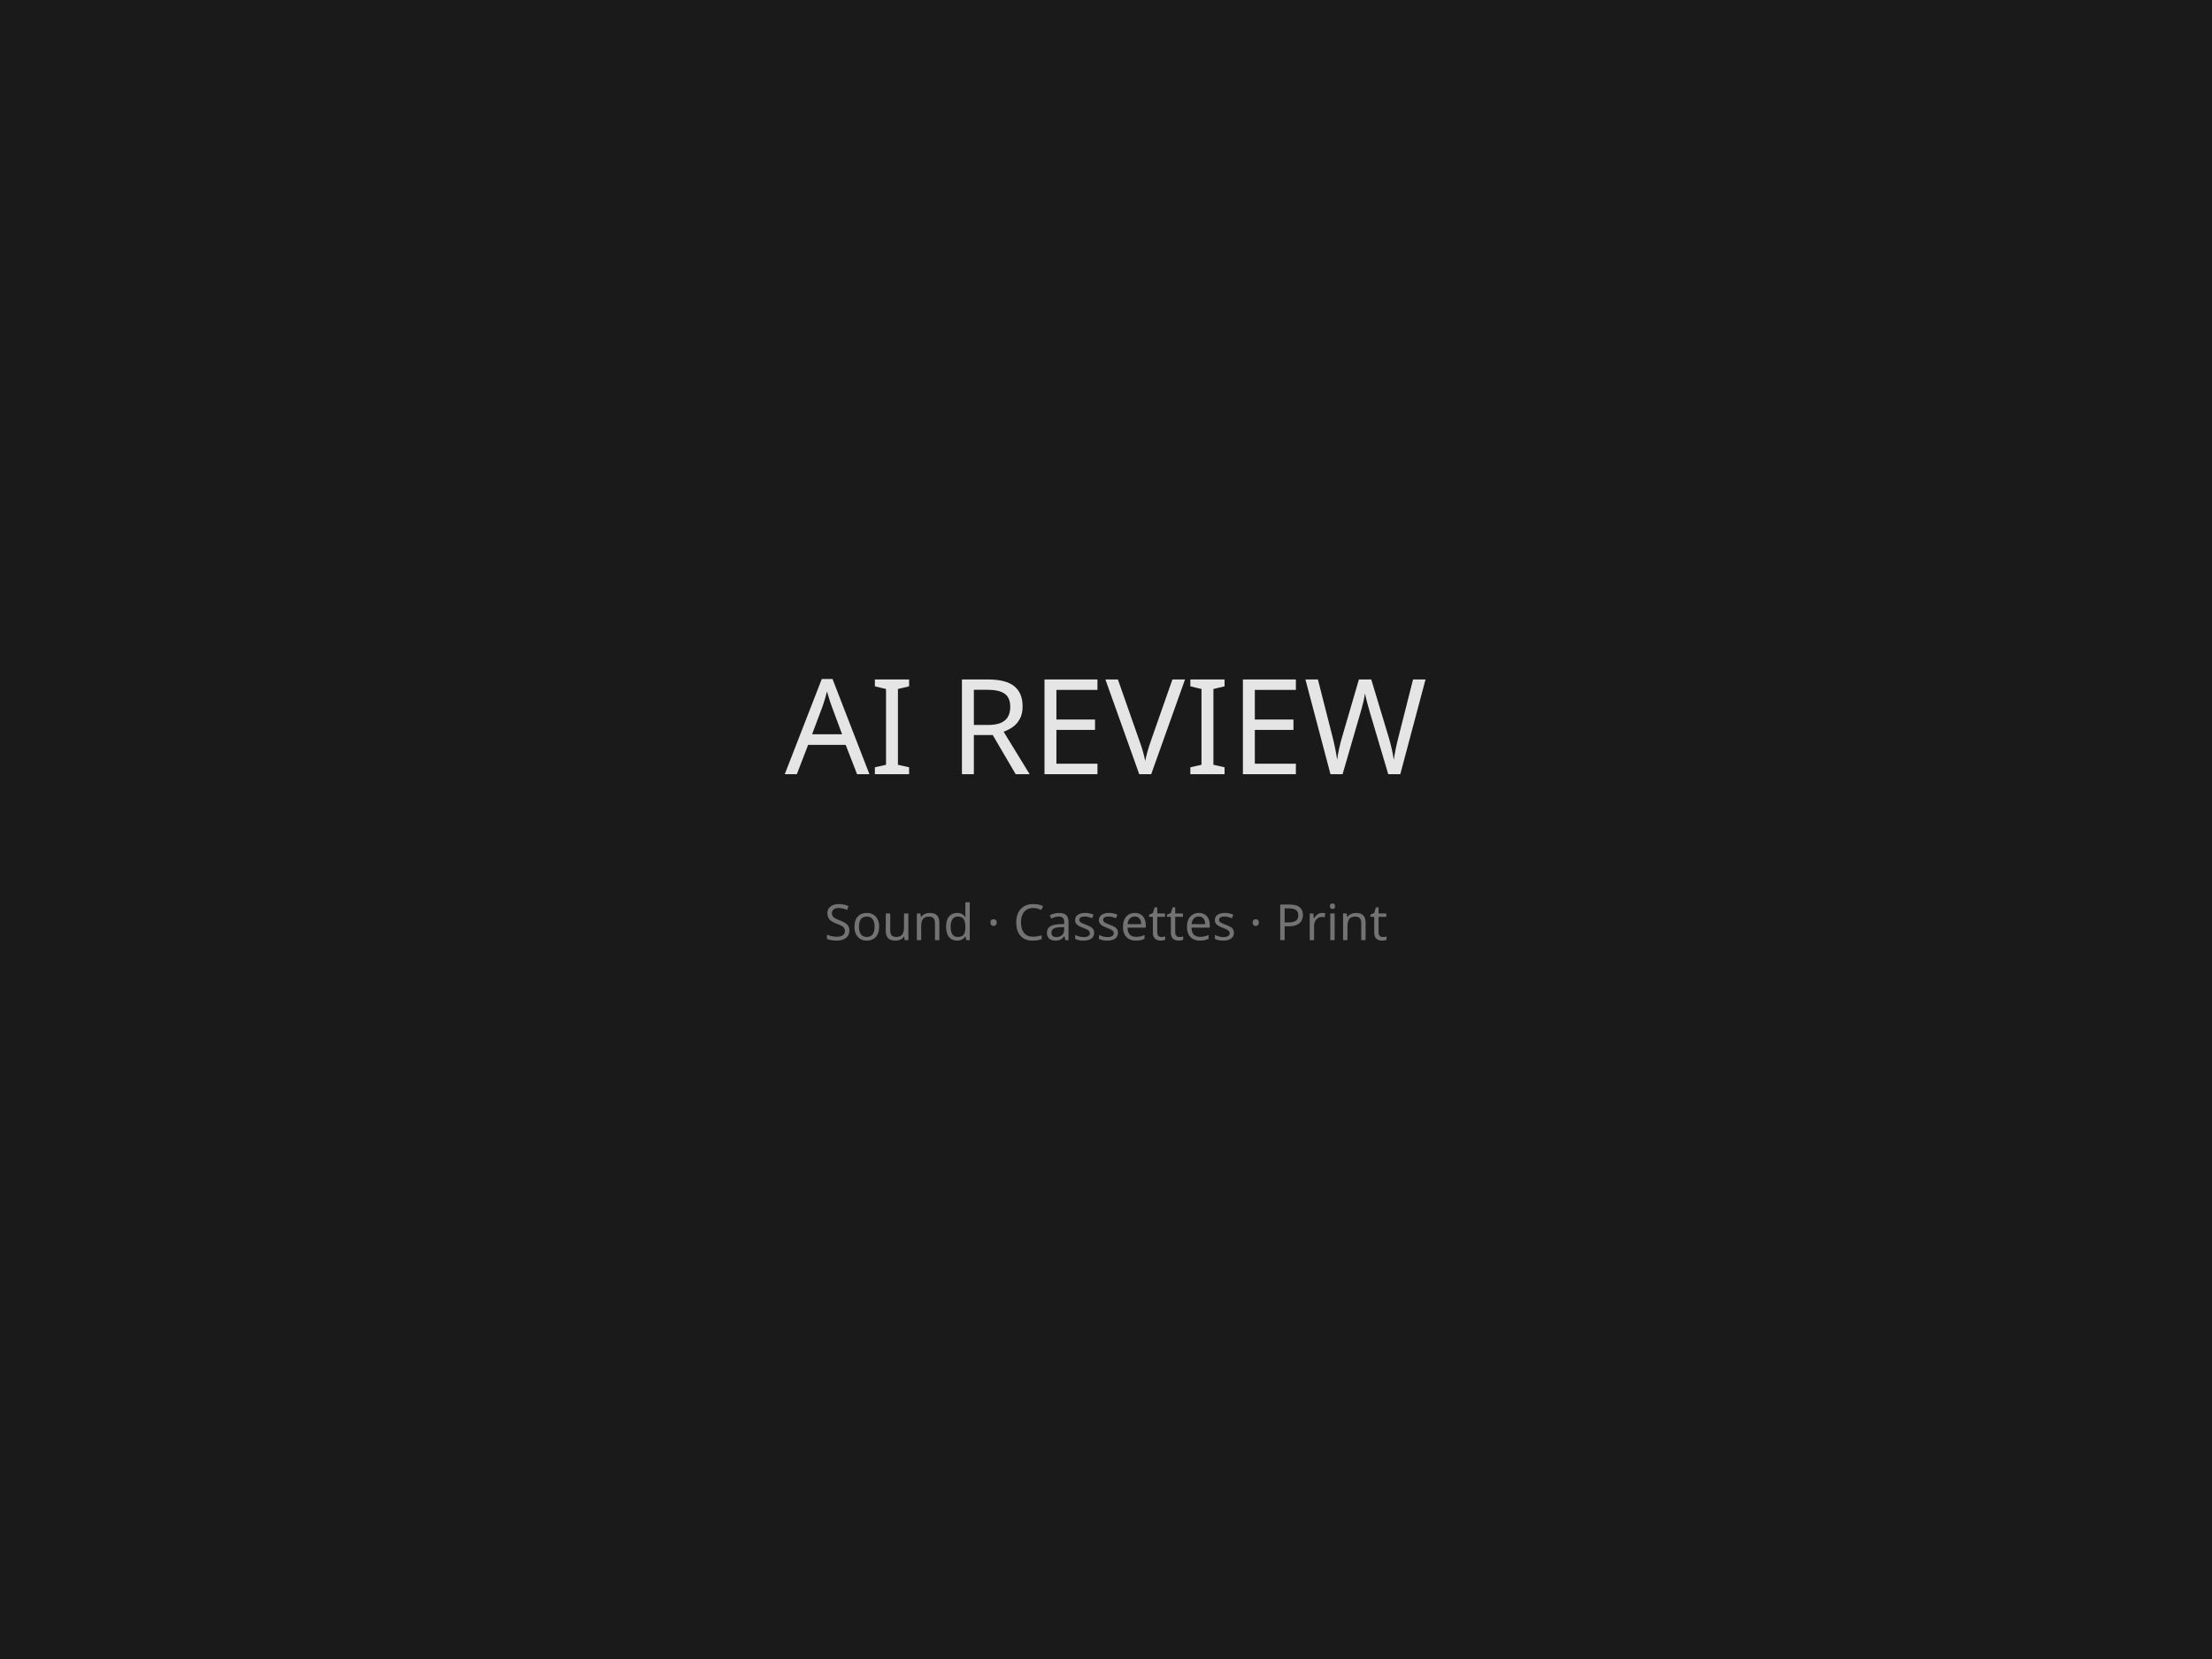
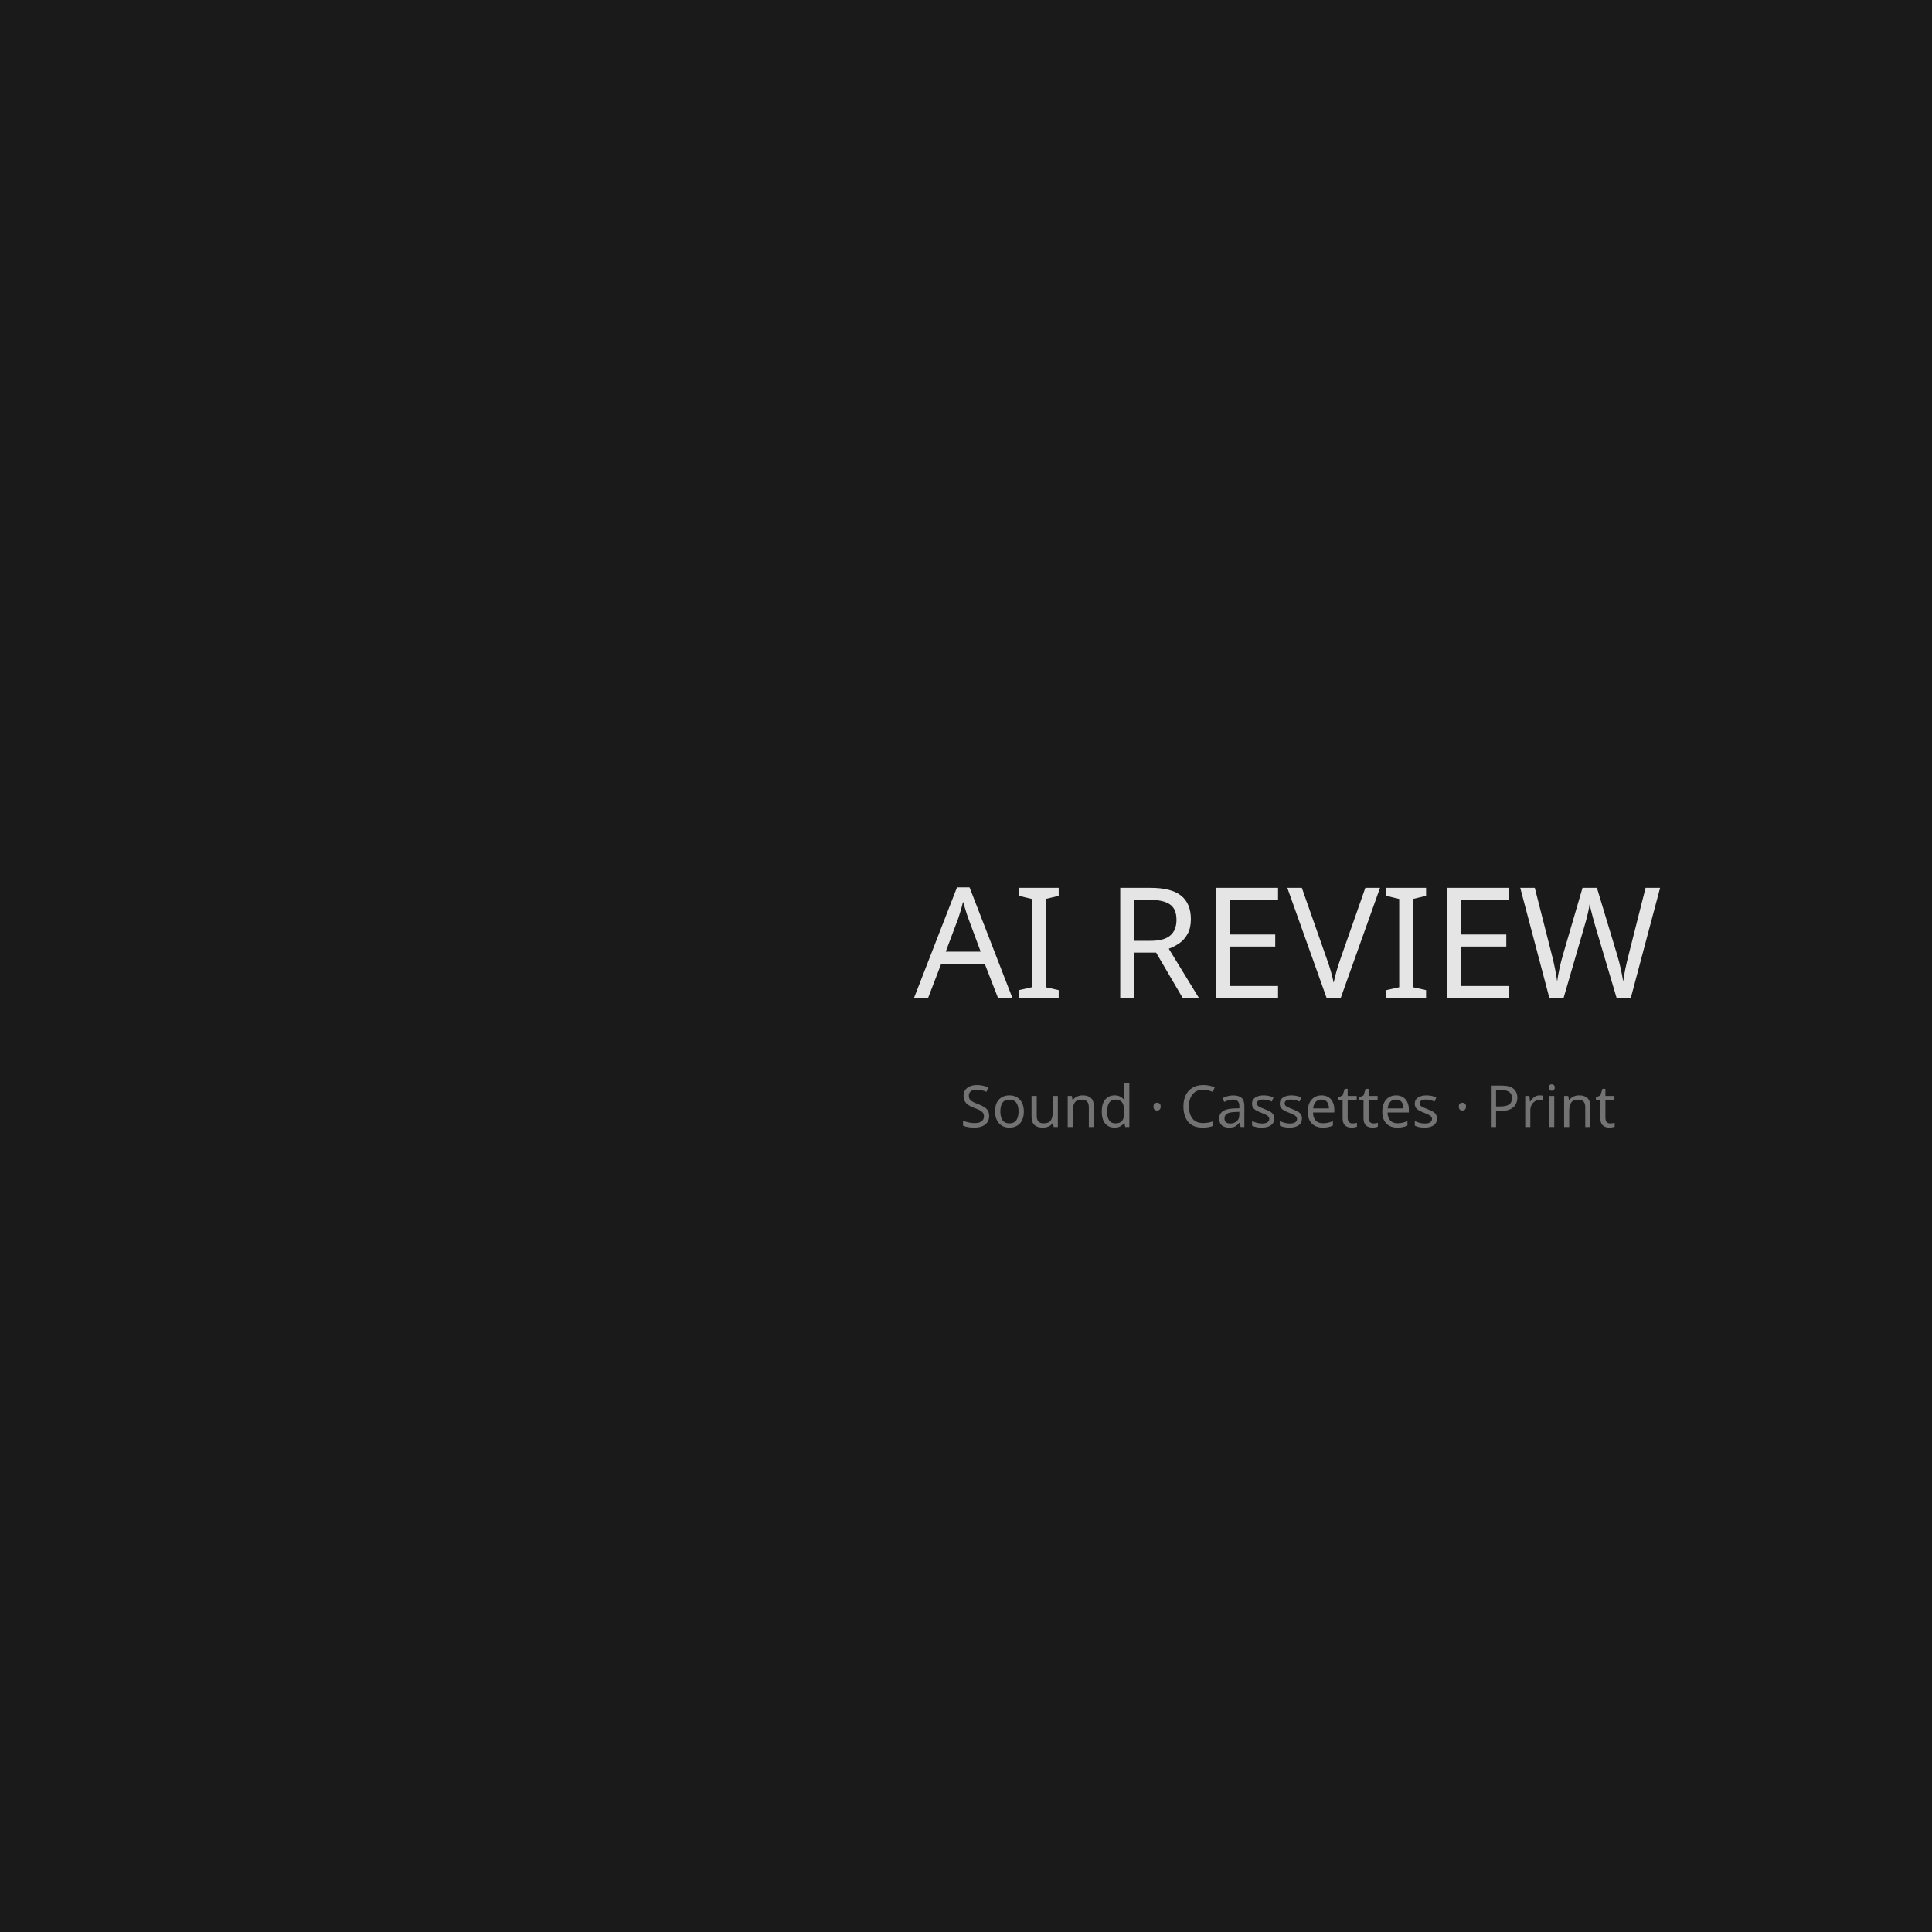
- <svg xmlns="http://www.w3.org/2000/svg" width="800" height="600" viewBox="0 0 800 600">
-   <rect fill="#1a1a1a" width="800" height="600" />
-   <text x="400" y="280" font-family="system-ui" font-size="48" fill="#e5e5e5" text-anchor="middle">AI REVIEW</text>
-   <text x="400" y="340" font-family="system-ui" font-size="18" fill="#737373" text-anchor="middle">Sound · Cassettes · Print</text>
+ <svg xmlns="http://www.w3.org/2000/svg" width="600" height="600" viewBox="0 0 600 600">
+   <rect fill="#1a1a1a" width="600" height="600" />
+   <text x="400" y="310" font-family="system-ui" font-size="48" fill="#e5e5e5" text-anchor="middle">AI REVIEW</text>
+   <text x="400" y="350" font-family="system-ui" font-size="18" fill="#737373" text-anchor="middle">Sound · Cassettes · Print</text>
</svg>
